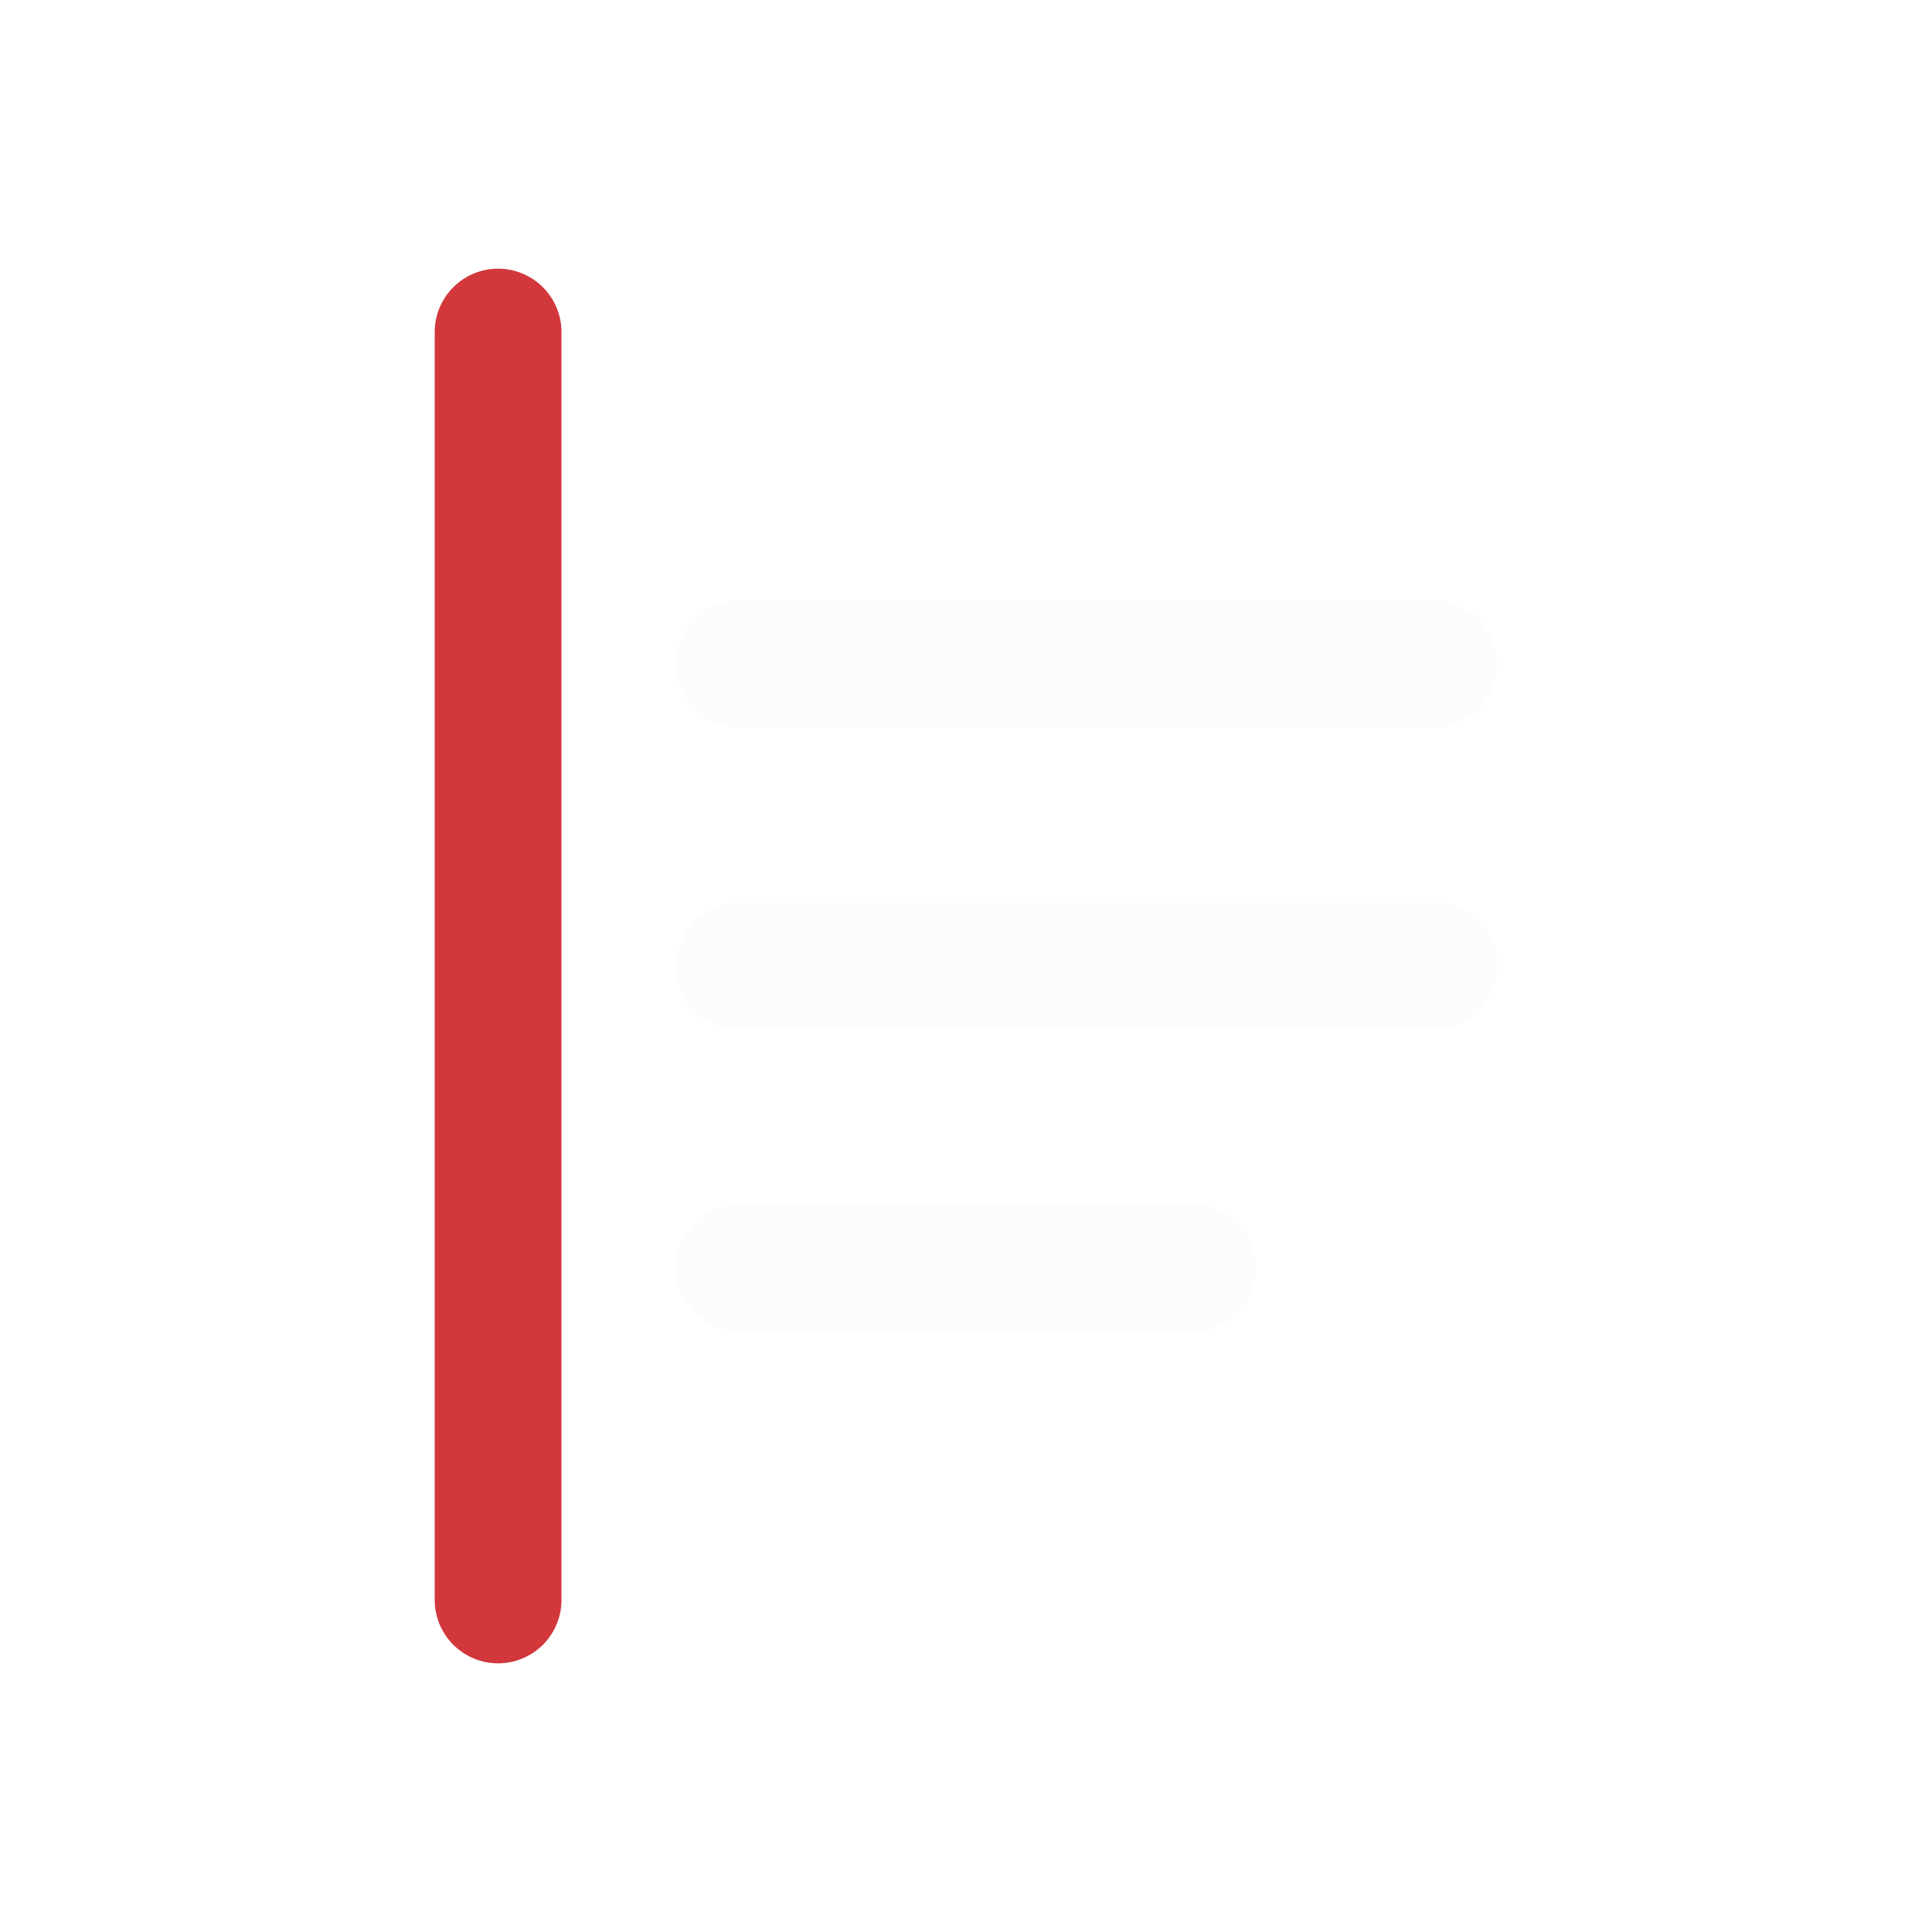
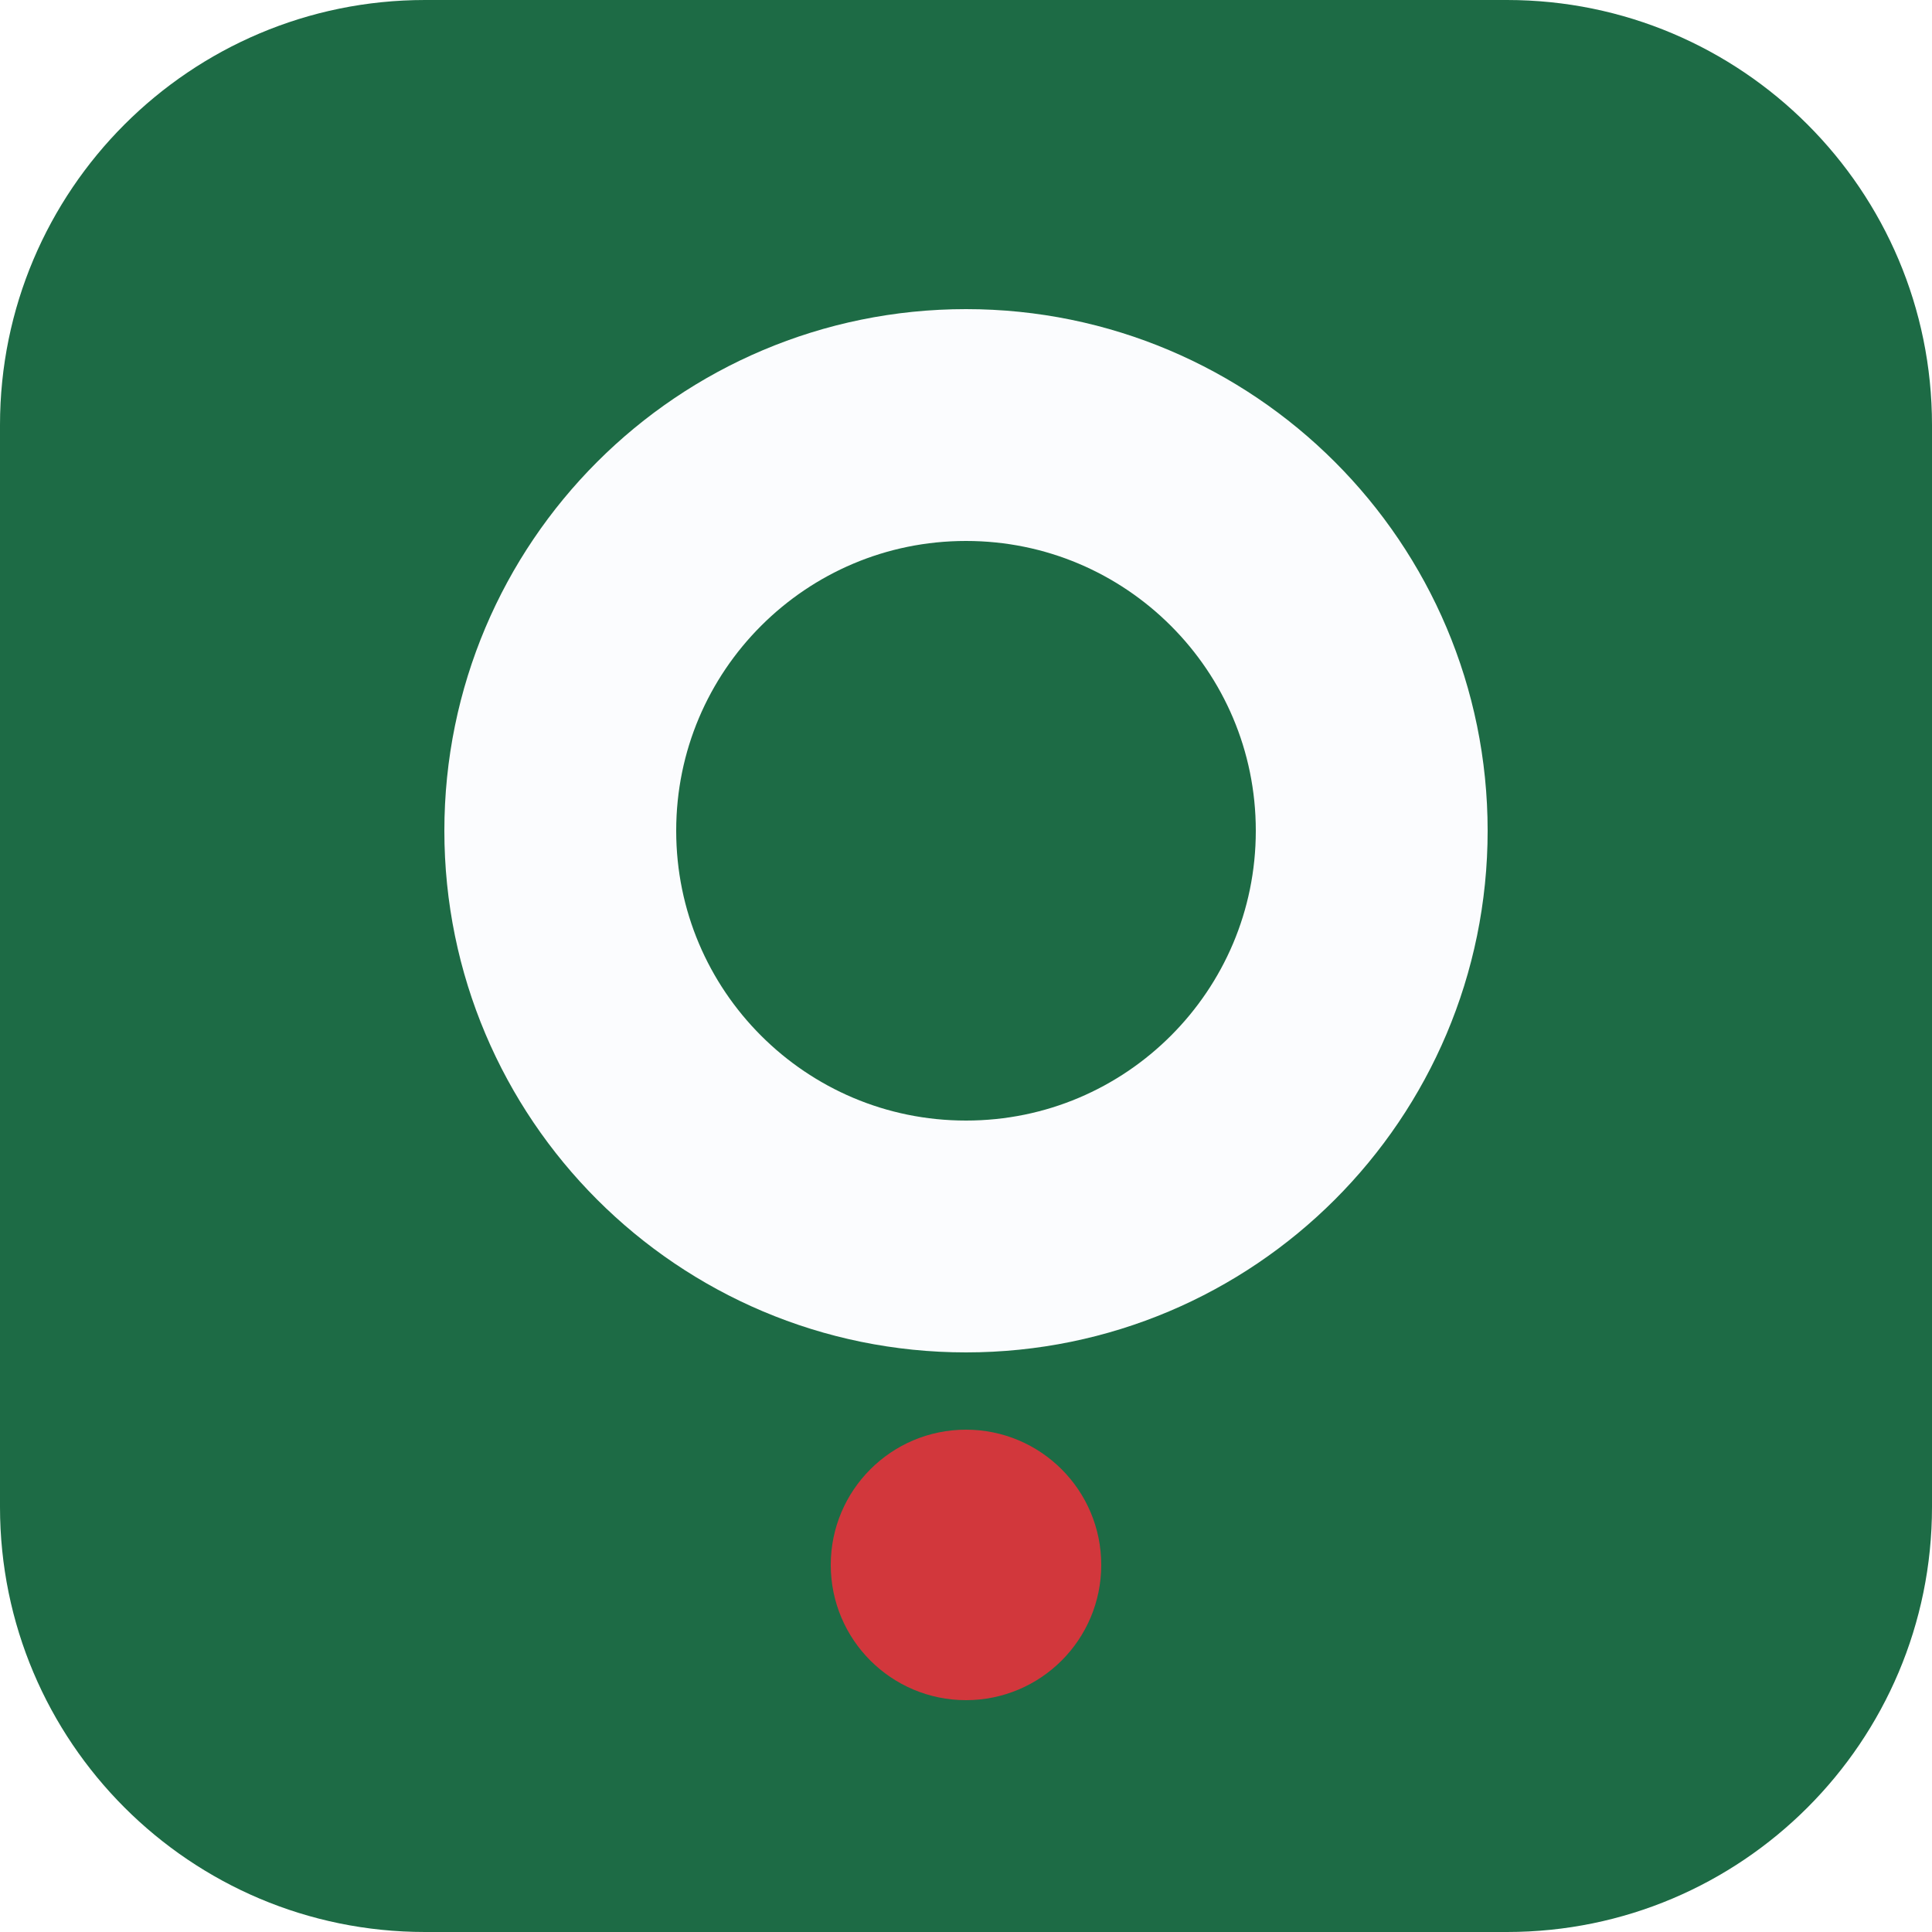
- <svg xmlns="http://www.w3.org/2000/svg" viewBox="0 0 64 64">
-   <rect rx="14.08" fill="#1d6b45" />
-   <path d="M16.5 11.0v42.0" stroke="#d2373c" stroke-width="4.2" stroke-linecap="round" />
-   <path d="M24.5 22.0h23.0" stroke="#fbfcfe" stroke-width="4.2" stroke-linecap="round" />
-   <path d="M24.5 32.0h23.0" stroke="#fbfcfe" stroke-width="4.2" stroke-linecap="round" />
-   <path d="M24.5 42.0h15.0" stroke="#fbfcfe" stroke-width="4.2" stroke-linecap="round" />
+ <svg xmlns="http://www.w3.org/2000/svg" viewBox="0 0 100 100">
+   <rect width="100" height="100" rx="22.0" fill="#1d6b45" />
+   <g transform="translate(0.0 0.0) scale(1.0)">
+     <circle cx="50" cy="43" r="21" fill="none" stroke="#fbfcfe" stroke-width="12" />
+     <circle cx="50" cy="81" r="7" fill="#d2373c" />
+   </g>
</svg>
